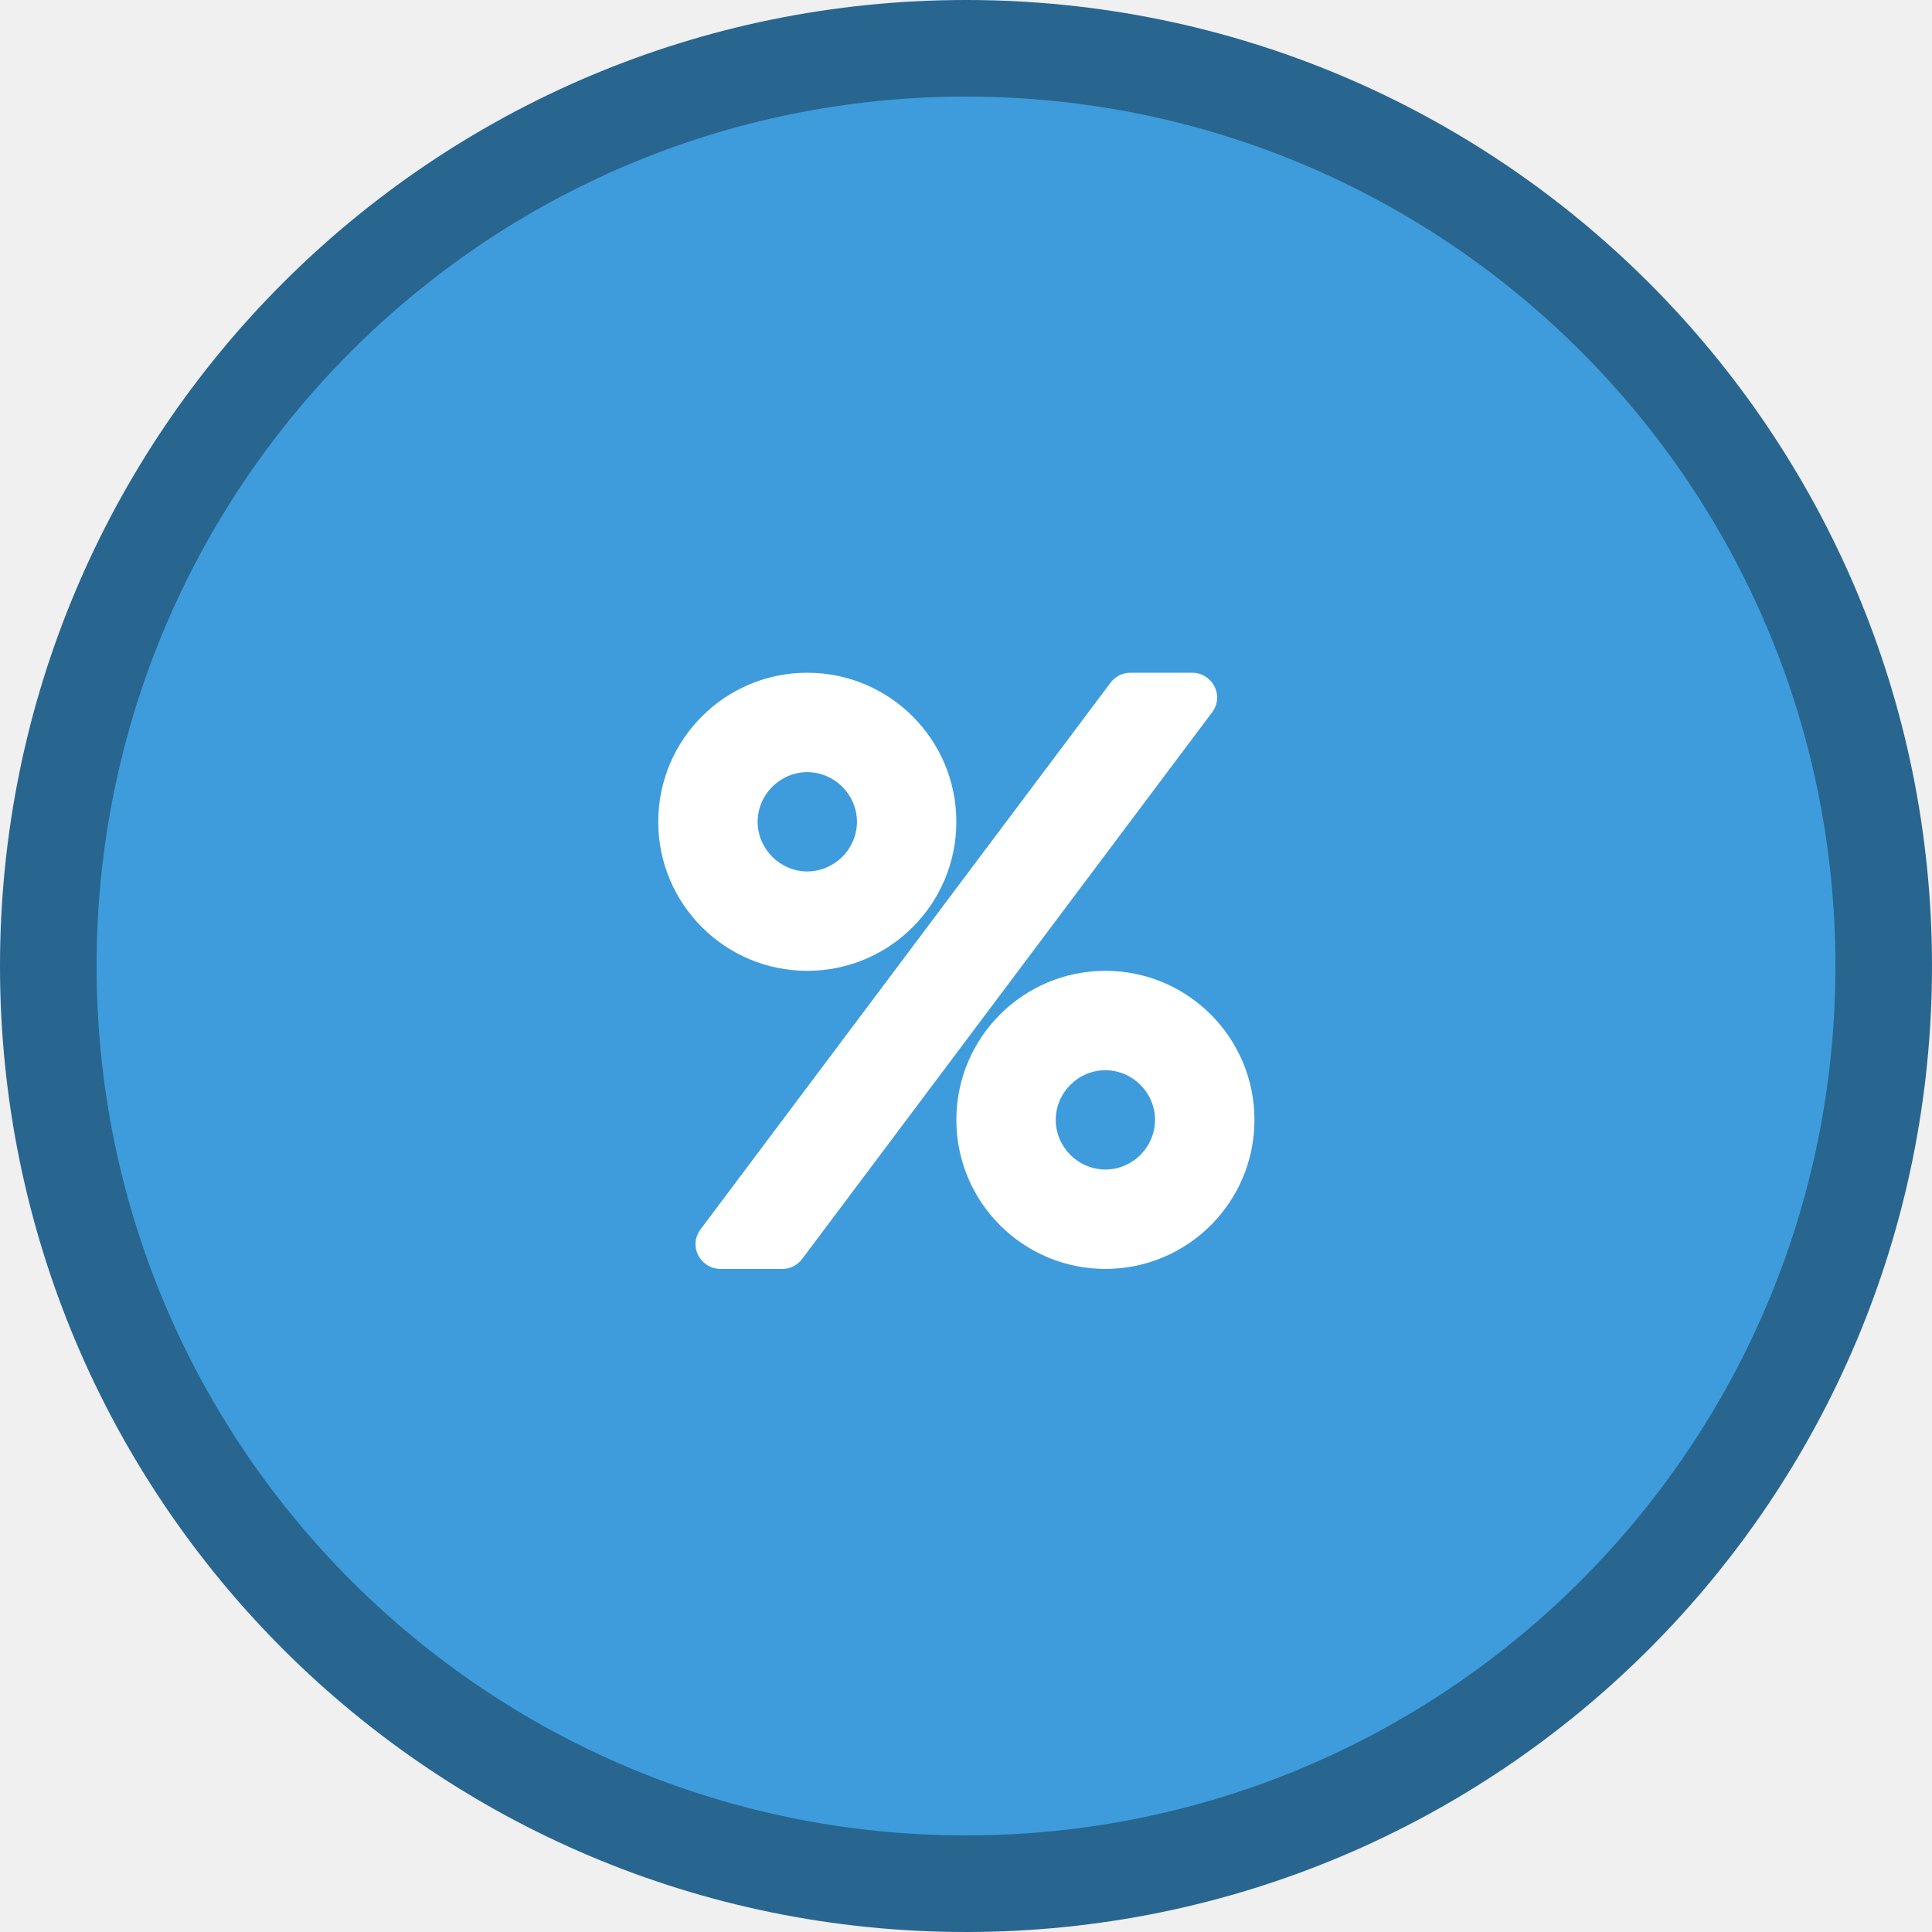
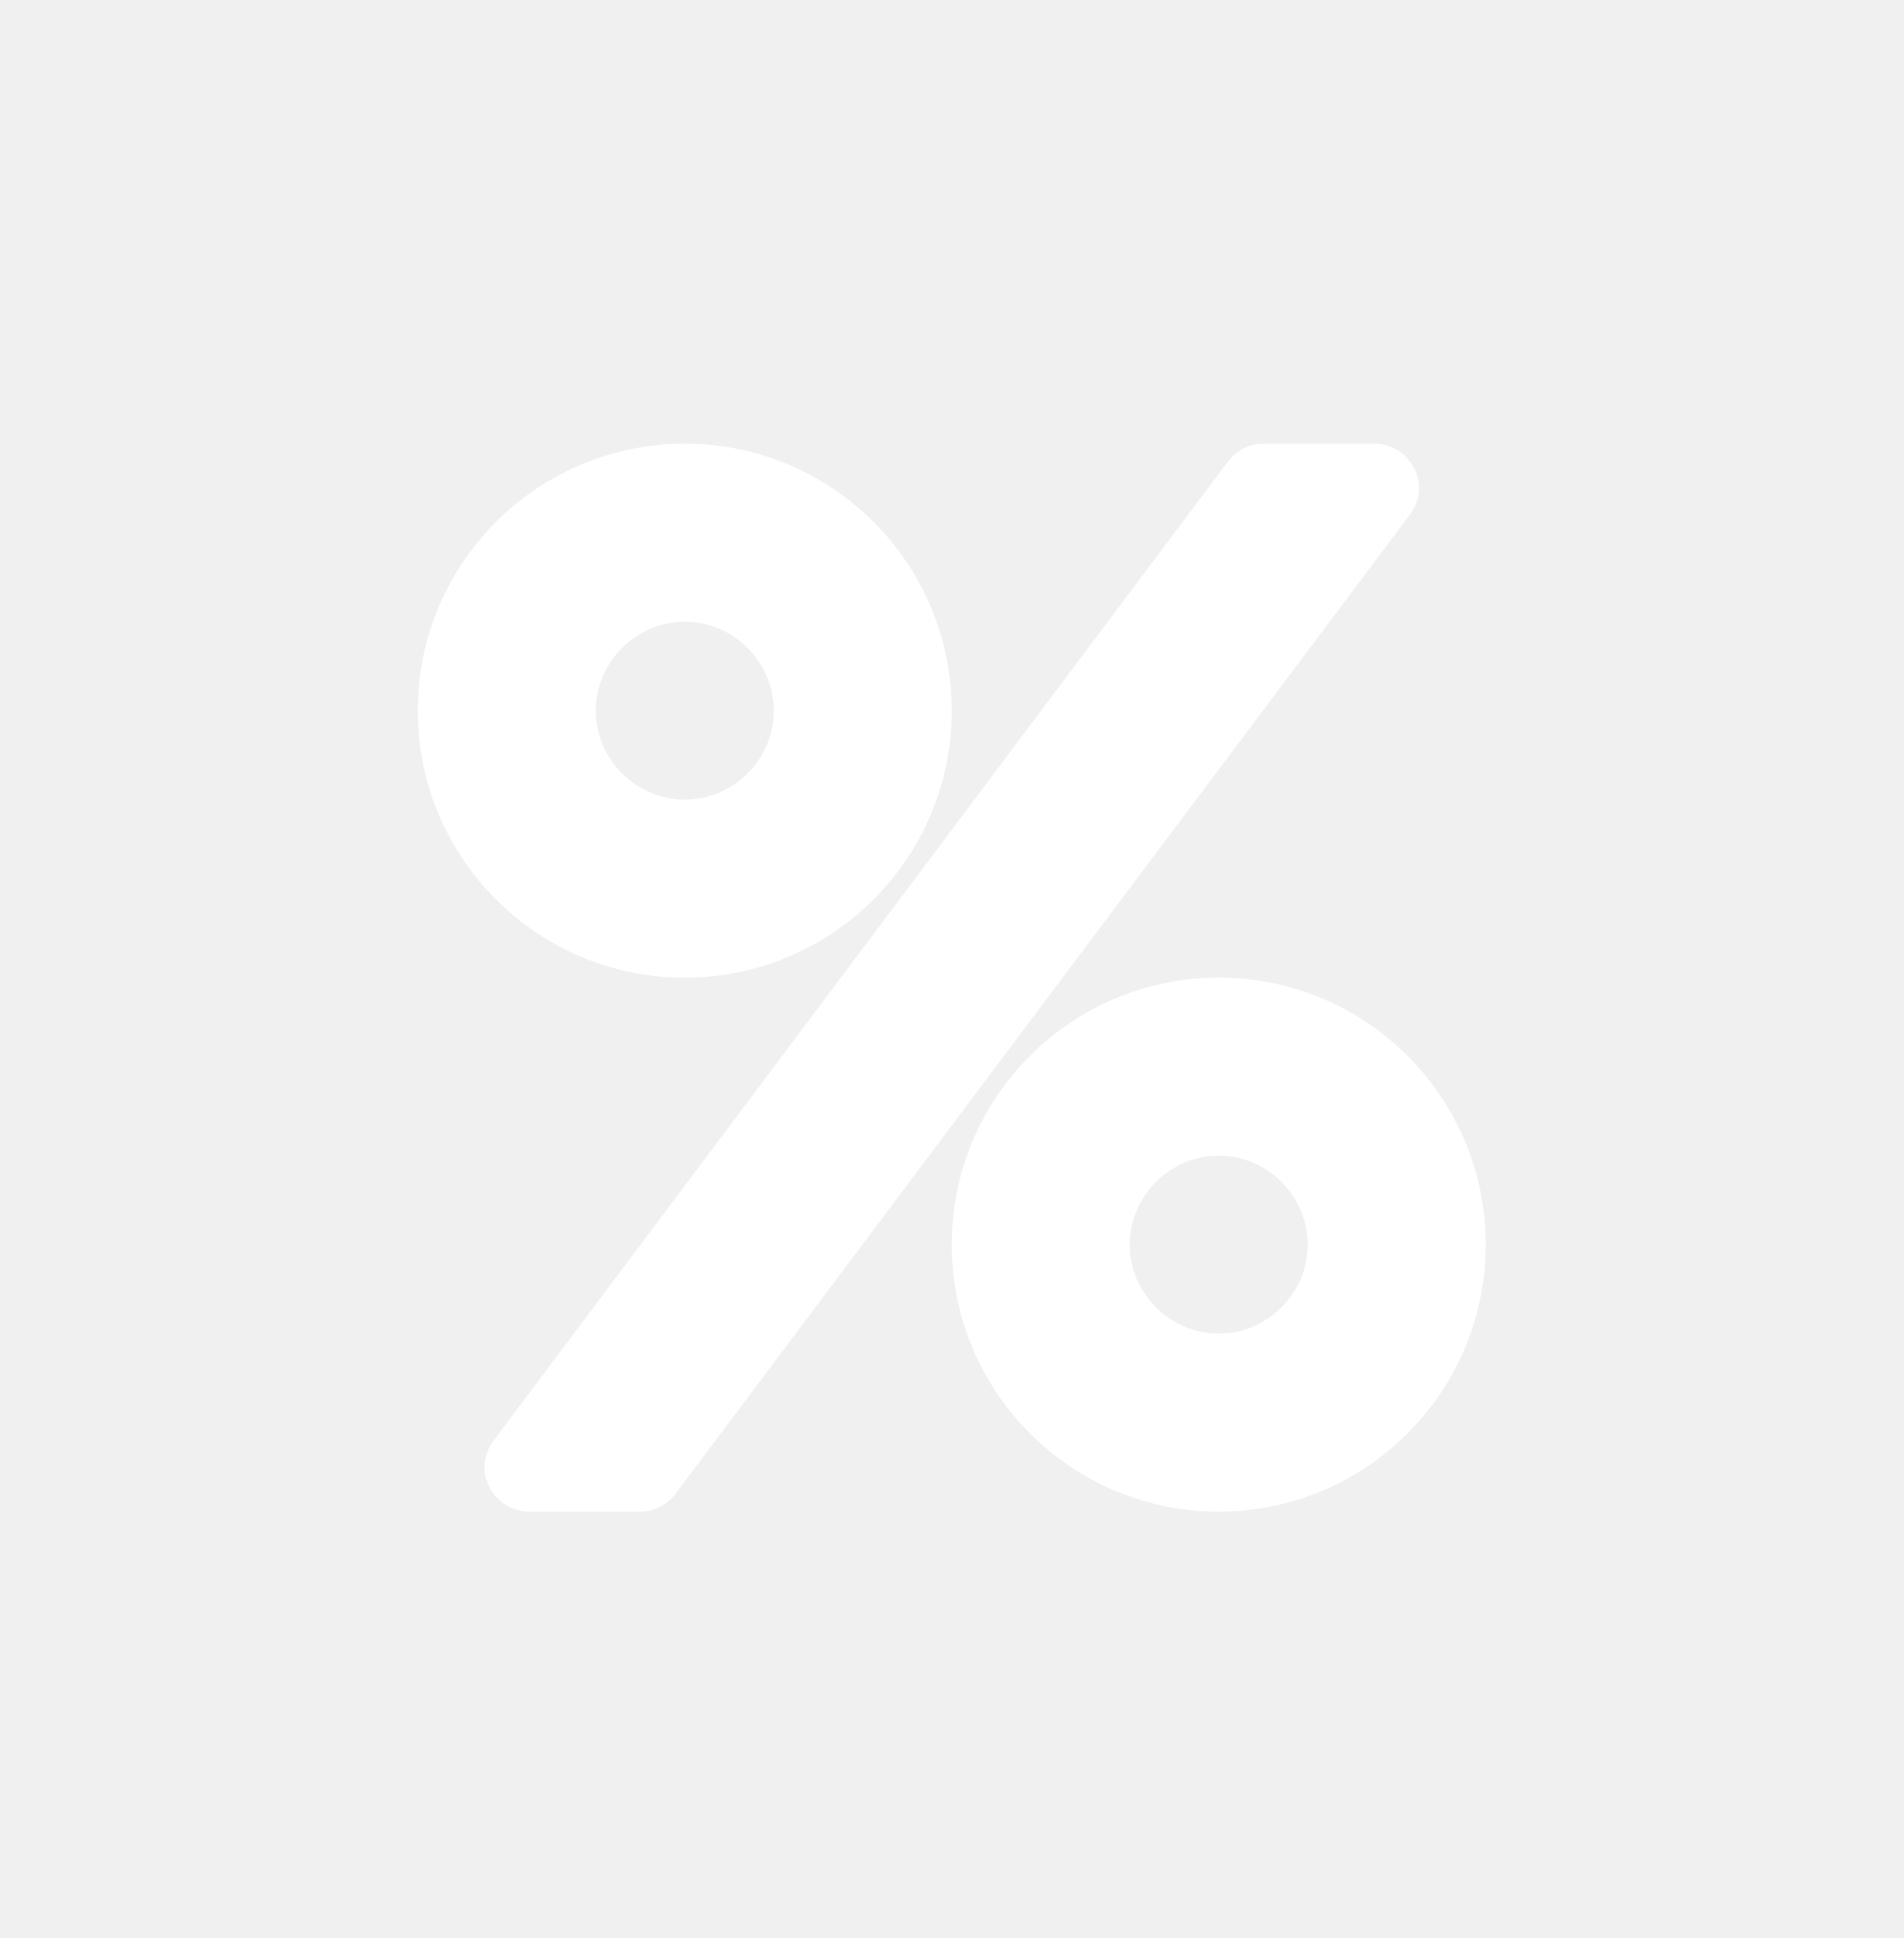
- <svg xmlns="http://www.w3.org/2000/svg" fill="none" viewBox="0 0 100 100">
-   <circle cx="50" cy="50" r="47.5" fill="#3E9CDC" stroke="#286690" stroke-width="5" />
-   <path fill="#fff" d="M59.786 57.964a2.59 2.59 0 01-2.572 2.572 2.59 2.59 0 01-2.571-2.572 2.59 2.59 0 012.571-2.571 2.59 2.59 0 012.572 2.571zM44.357 42.536a2.59 2.59 0 01-2.571 2.571 2.59 2.59 0 01-2.572-2.571 2.59 2.59 0 012.572-2.572 2.59 2.59 0 012.571 2.572zM64.93 57.964a7.716 7.716 0 00-7.715-7.714 7.716 7.716 0 00-7.714 7.714 7.716 7.716 0 007.714 7.715 7.716 7.716 0 007.715-7.715zM63 36.107c0-.703-.583-1.286-1.286-1.286H58.5c-.402 0-.783.201-1.025.523L36.261 63.629c-.16.221-.261.483-.261.764 0 .703.583 1.286 1.286 1.286H40.5c.402 0 .783-.201 1.025-.523L62.739 36.87c.16-.22.261-.482.261-.763zm-13.5 6.429a7.716 7.716 0 00-7.714-7.715 7.716 7.716 0 00-7.715 7.715 7.716 7.716 0 007.715 7.714 7.716 7.716 0 007.714-7.714z" />
+ <svg xmlns="http://www.w3.org/2000/svg" width="55" height="56" viewBox="0 0 55 56" fill="none">
+   <path d="M37.786 35.964C37.786 37.37 36.62 38.536 35.214 38.536C33.808 38.536 32.643 37.37 32.643 35.964C32.643 34.558 33.808 33.393 35.214 33.393C36.62 33.393 37.786 34.558 37.786 35.964ZM22.357 20.536C22.357 21.942 21.192 23.107 19.786 23.107C18.38 23.107 17.214 21.942 17.214 20.536C17.214 19.129 18.38 17.964 19.786 17.964C21.192 17.964 22.357 19.129 22.357 20.536ZM42.929 35.964C42.929 31.705 39.473 28.25 35.214 28.25C30.955 28.25 27.5 31.705 27.5 35.964C27.5 40.223 30.955 43.679 35.214 43.679C39.473 43.679 42.929 40.223 42.929 35.964ZM41 14.107C41 13.404 40.417 12.821 39.714 12.821H36.5C36.098 12.821 35.717 13.022 35.475 13.344L14.261 41.629C14.1 41.85 14 42.112 14 42.393C14 43.096 14.583 43.679 15.286 43.679H18.5C18.902 43.679 19.284 43.478 19.525 43.156L40.739 14.87C40.9 14.649 41 14.388 41 14.107ZM27.5 20.536C27.5 16.277 24.045 12.821 19.786 12.821C15.527 12.821 12.071 16.277 12.071 20.536C12.071 24.795 15.527 28.25 19.786 28.25C24.045 28.25 27.5 24.795 27.5 20.536Z" fill="white" />
</svg>
